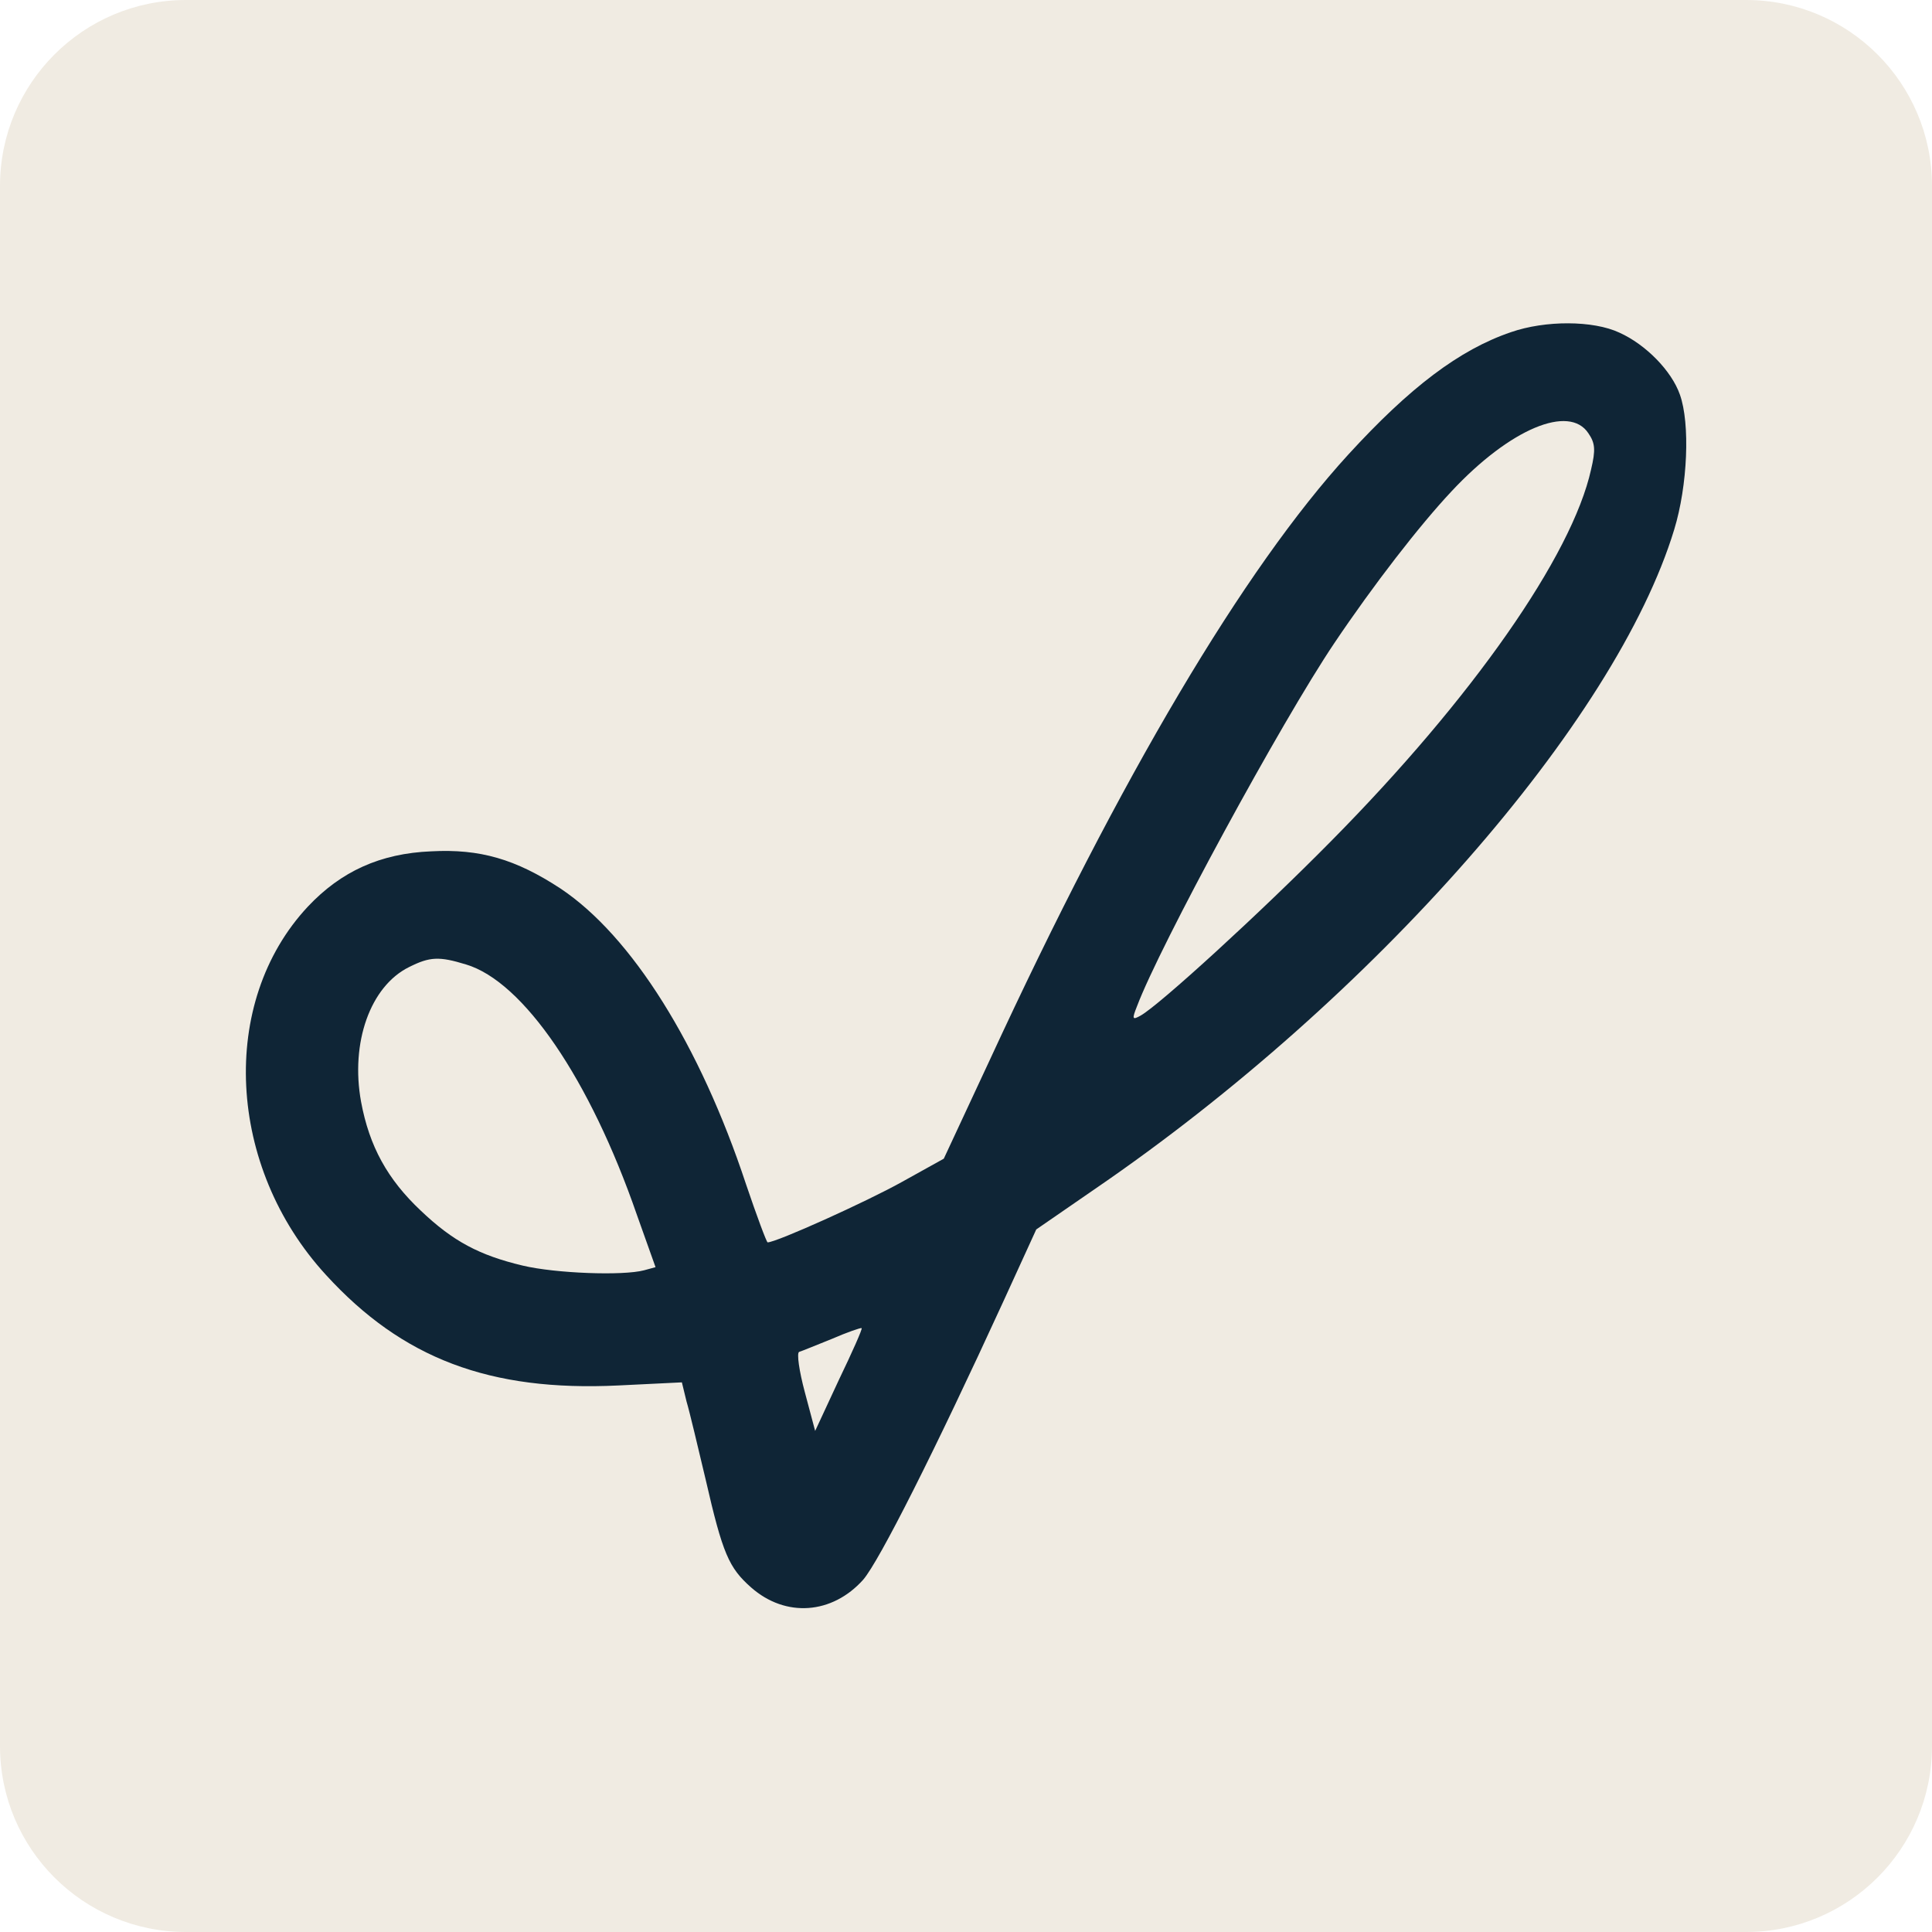
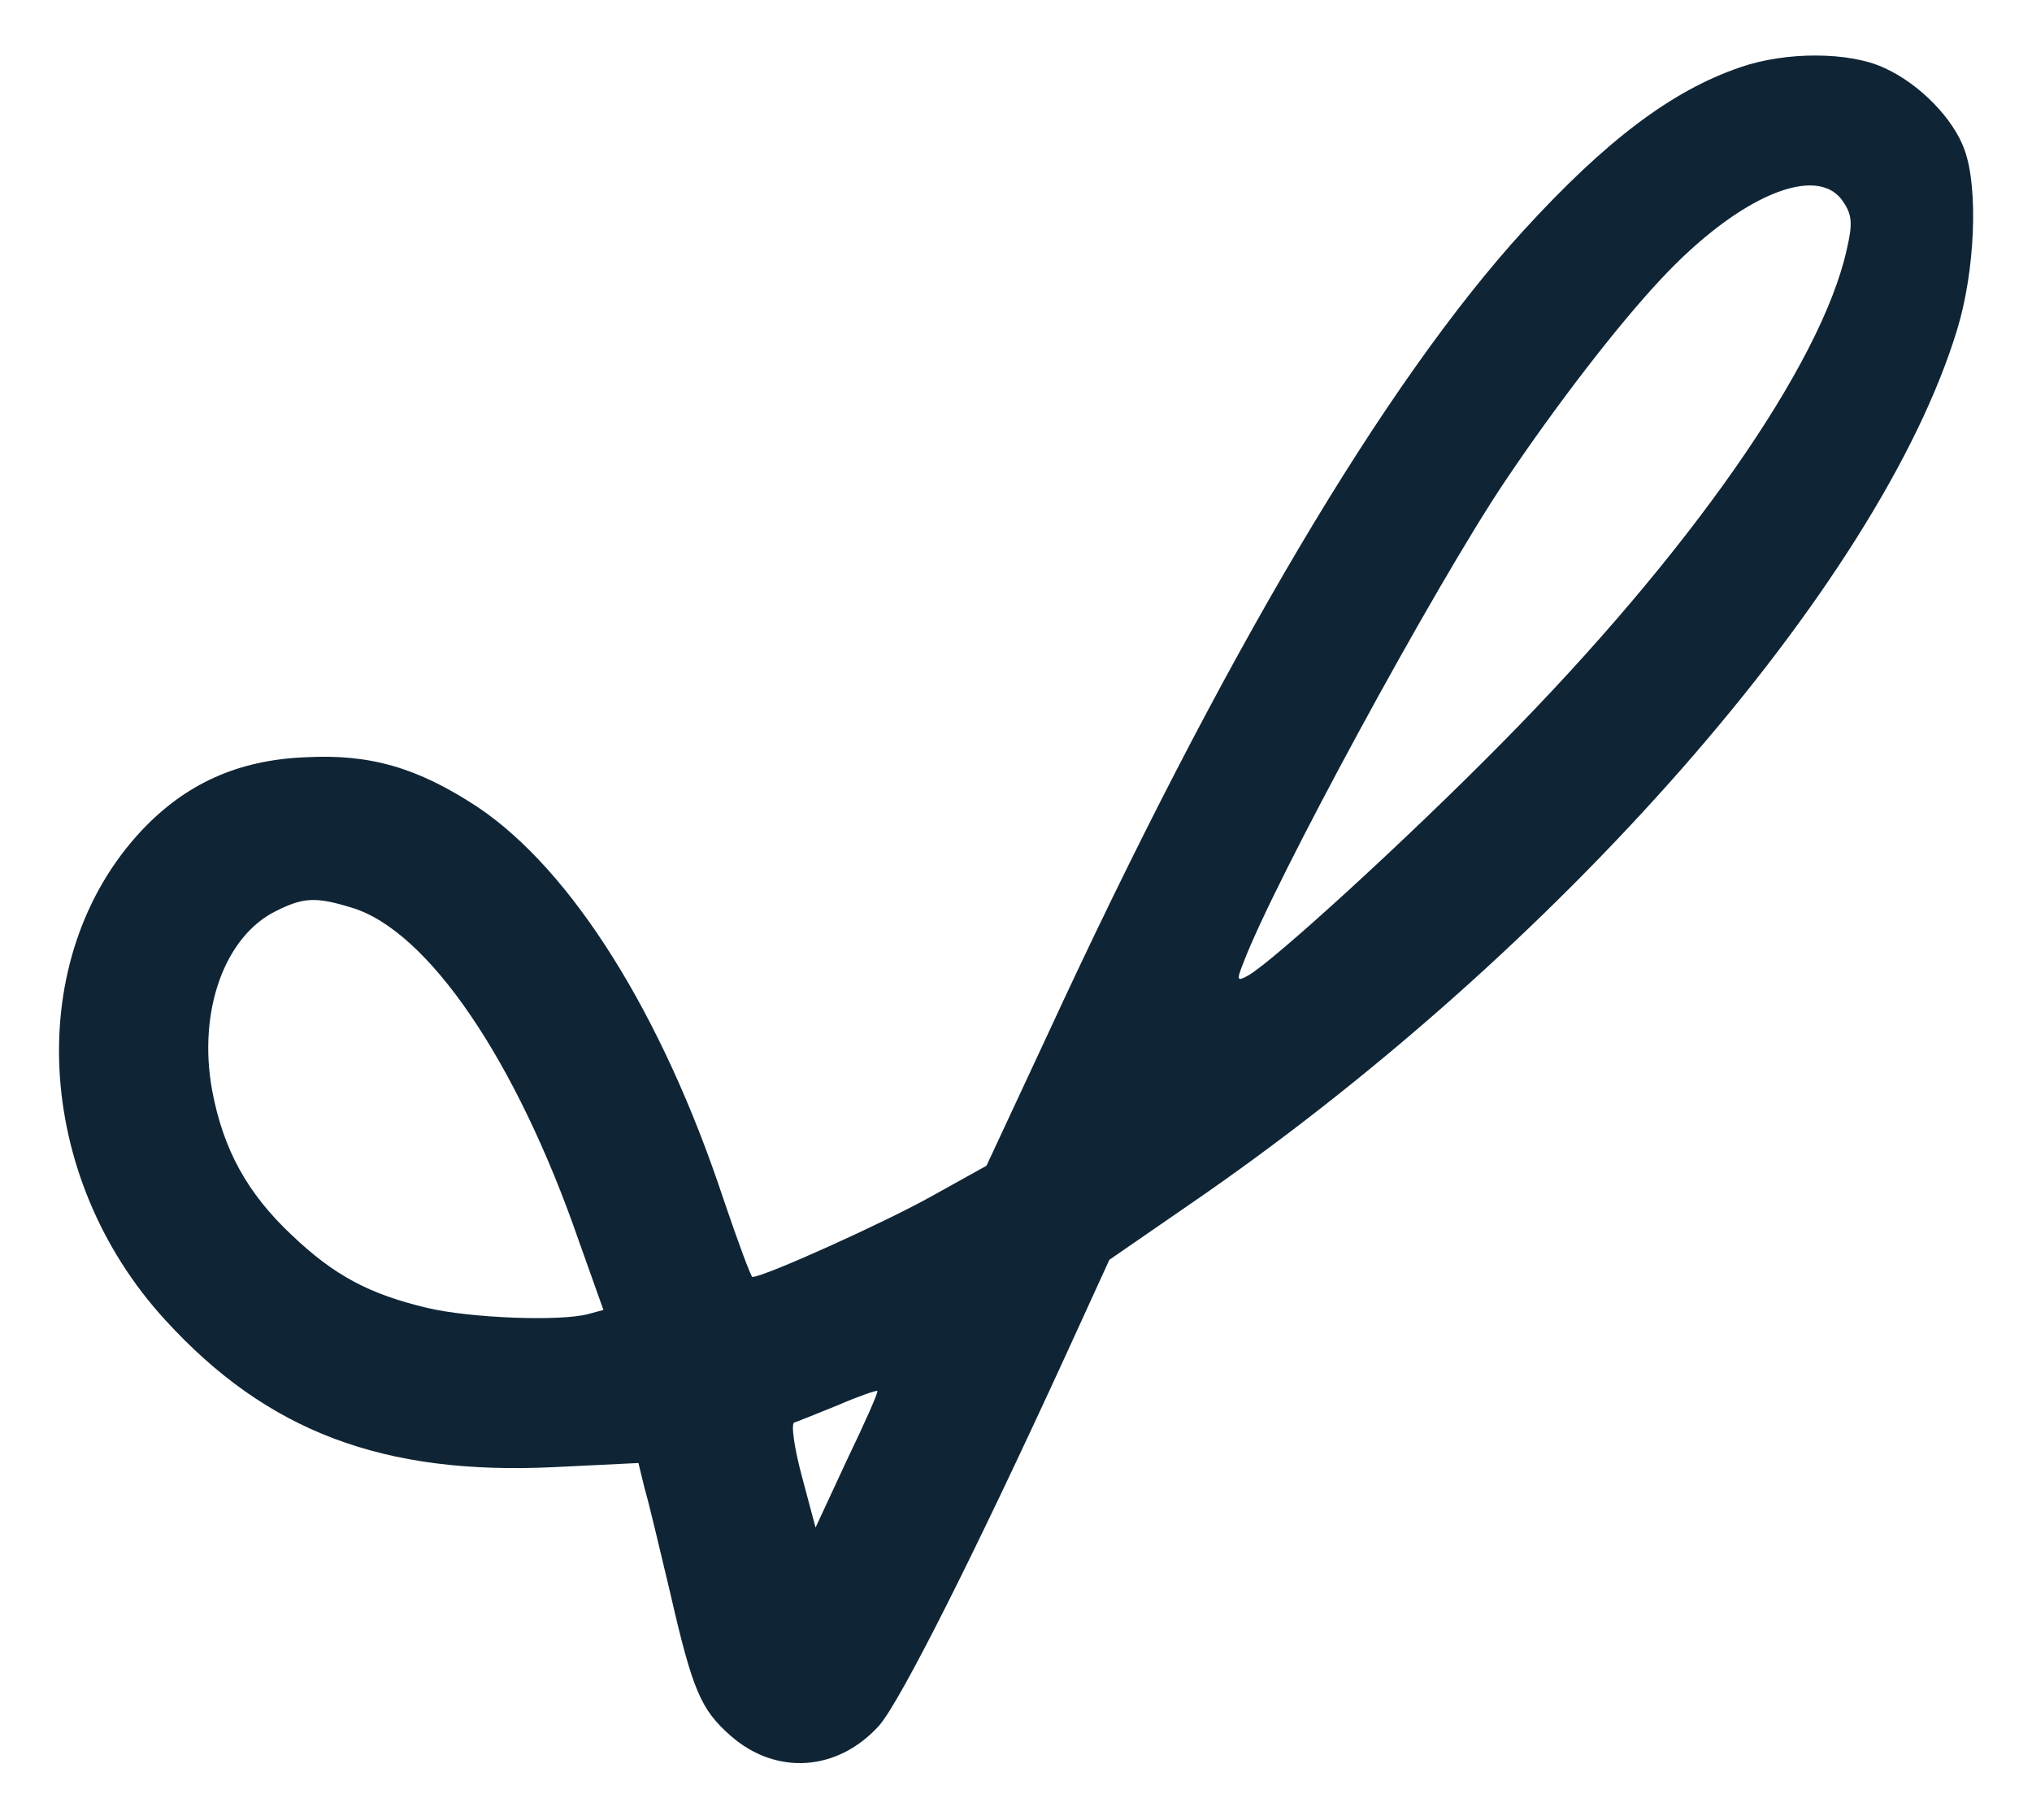
- <svg xmlns="http://www.w3.org/2000/svg" viewBox="0 -50.5 374 374" role="img" aria-labelledby="title">
-   <rect x="0" y="-50.5" width="374" height="374" rx="36" fill="#f0ebe2" />
-   <g transform="translate(0 441) scale(.1 -.1)" fill="#0f2536">
+ <svg xmlns="http://www.w3.org/2000/svg" width="296" height="265" viewBox="39 4 296 265" color="#0f2536" role="img" aria-labelledby="title">
+   <g id="mark" transform="translate(0 441) scale(.1 -.1)" fill="currentColor">
    <path d="M2925 4272c-100-34-196-107-315-237-202-221-440-622-694-1172l-89-191-81-45c-68-38-243-117-260-117-2 0-21 51-42 113-89 269-221 480-359 572-87 57-156 77-250 72-99-4-175-39-239-107-173-185-157-504 35-713 148-162 317-226 566-214l123 6 9-37c6-20 22-88 37-151 33-144 45-171 88-209 67-59 157-52 217 15 31 36 138 248 271 538l64 140 116 80c537 368 1006 903 1119 1275 26 85 31 205 11 261-16 46-66 97-117 120-51 24-144 24-210 1zm150-196c13-19 14-32 5-70-37-167-230-443-503-719-136-138-333-318-369-338-16-9-17-7-7 18 44 117 279 550 382 703 76 113 165 228 227 294 113 121 228 169 265 112zM902 3048c111-33 240-222 331-485l36-101-22-6c-41-11-172-6-235 9-84 20-135 47-197 106-65 61-100 125-116 211-21 115 18 224 93 261 40 20 58 21 110 5zm722-804-46-99-20 75c-11 41-16 76-11 78 4 1 33 13 63 25 30 13 56 22 58 21 2-1-18-46-44-100z" />
  </g>
</svg>
